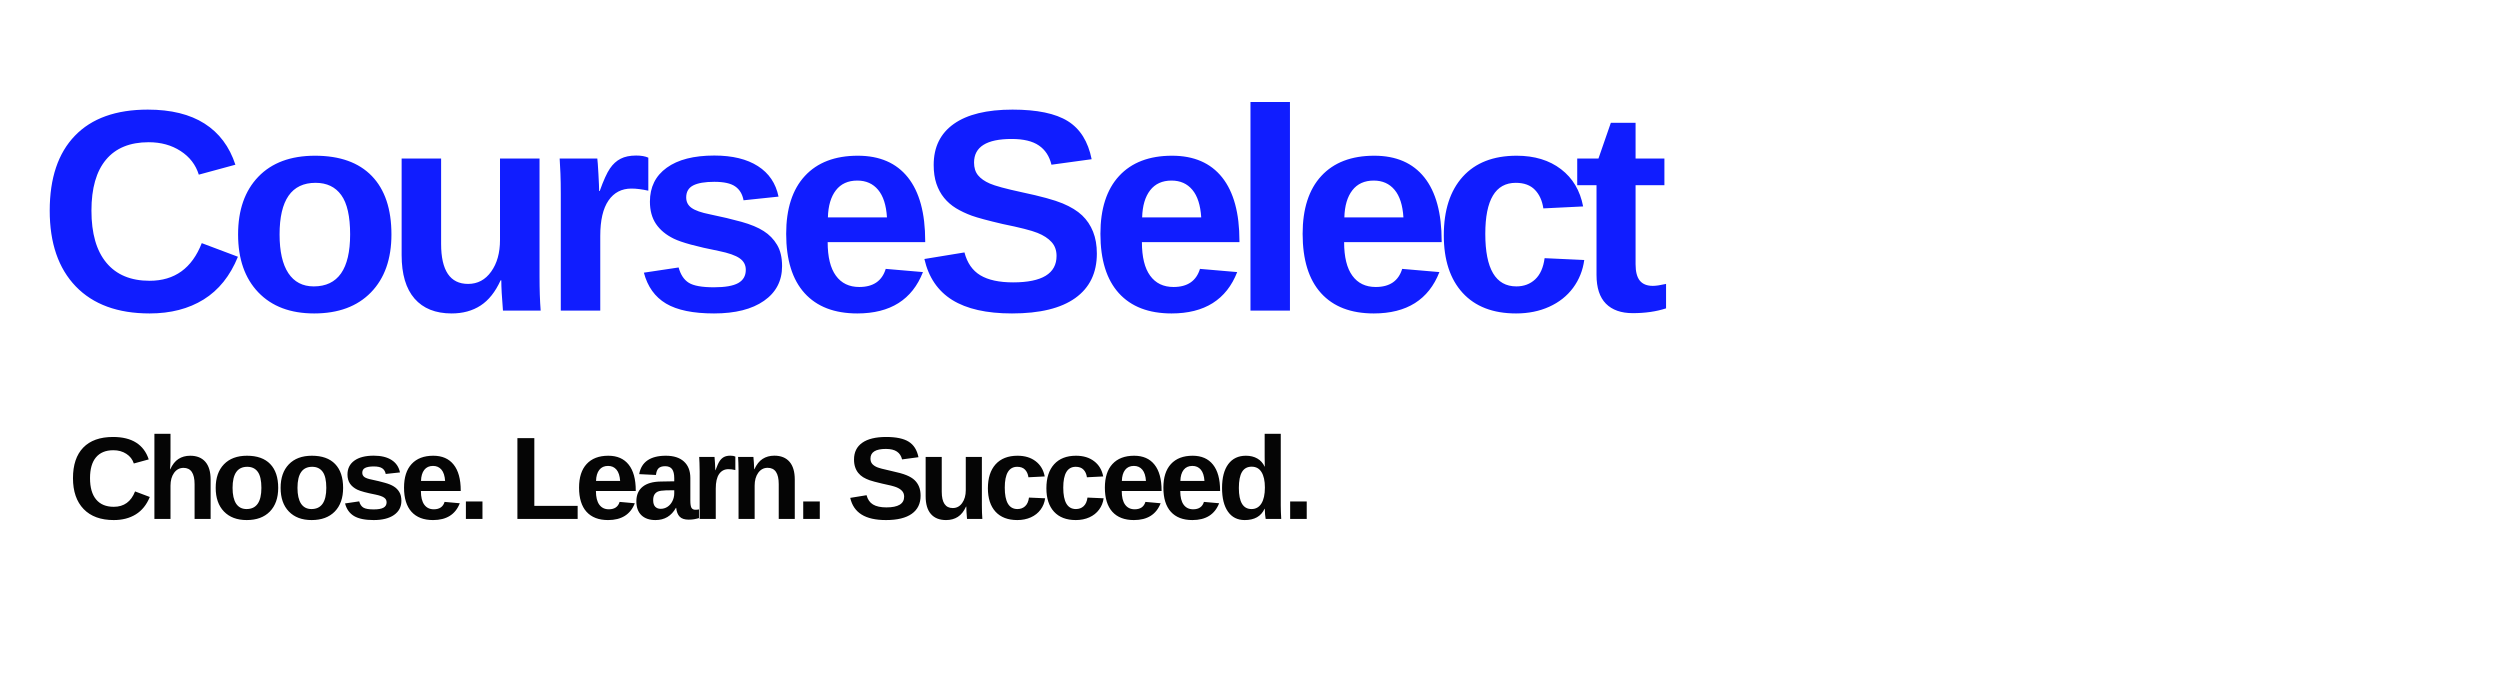
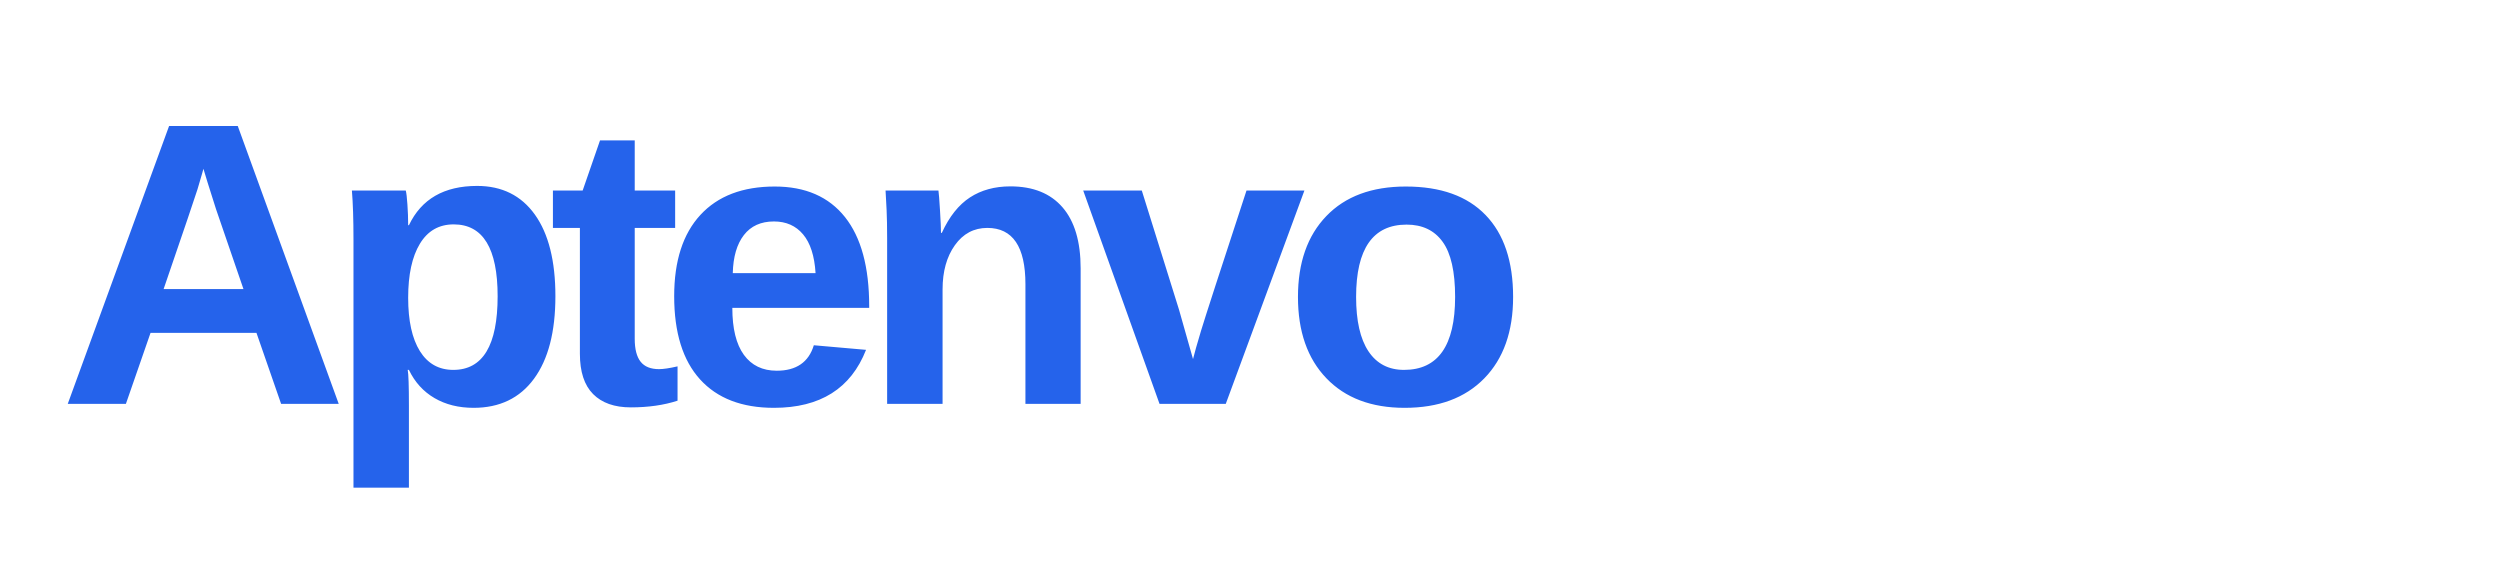
- <svg xmlns="http://www.w3.org/2000/svg" viewBox="0 0 660 180" role="img" aria-labelledby="title desc">
-   <style>
-     .name{font:800 76px "Plus Jakarta Sans","Arial Rounded MT Bold",Arial,sans-serif;letter-spacing:-5px}
-     .tag{font:700 31px "Plus Jakarta Sans",Arial,sans-serif;letter-spacing:-1.8px}
-   </style>
-   <text class="name" x="10" y="82" fill="#101dff">CourseSelect</text>
-   <text class="tag" x="18" y="137" fill="#050505">Choose. Learn. Succeed.</text>
+ <svg xmlns="http://www.w3.org/2000/svg" viewBox="0 0 520 120" role="img" aria-labelledby="title">
+   <text x="12" y="84" fill="#2563eb" font-family="Plus Jakarta Sans, Arial, sans-serif" font-size="84" font-weight="800" letter-spacing="-5">Aptenvo</text>
</svg>
